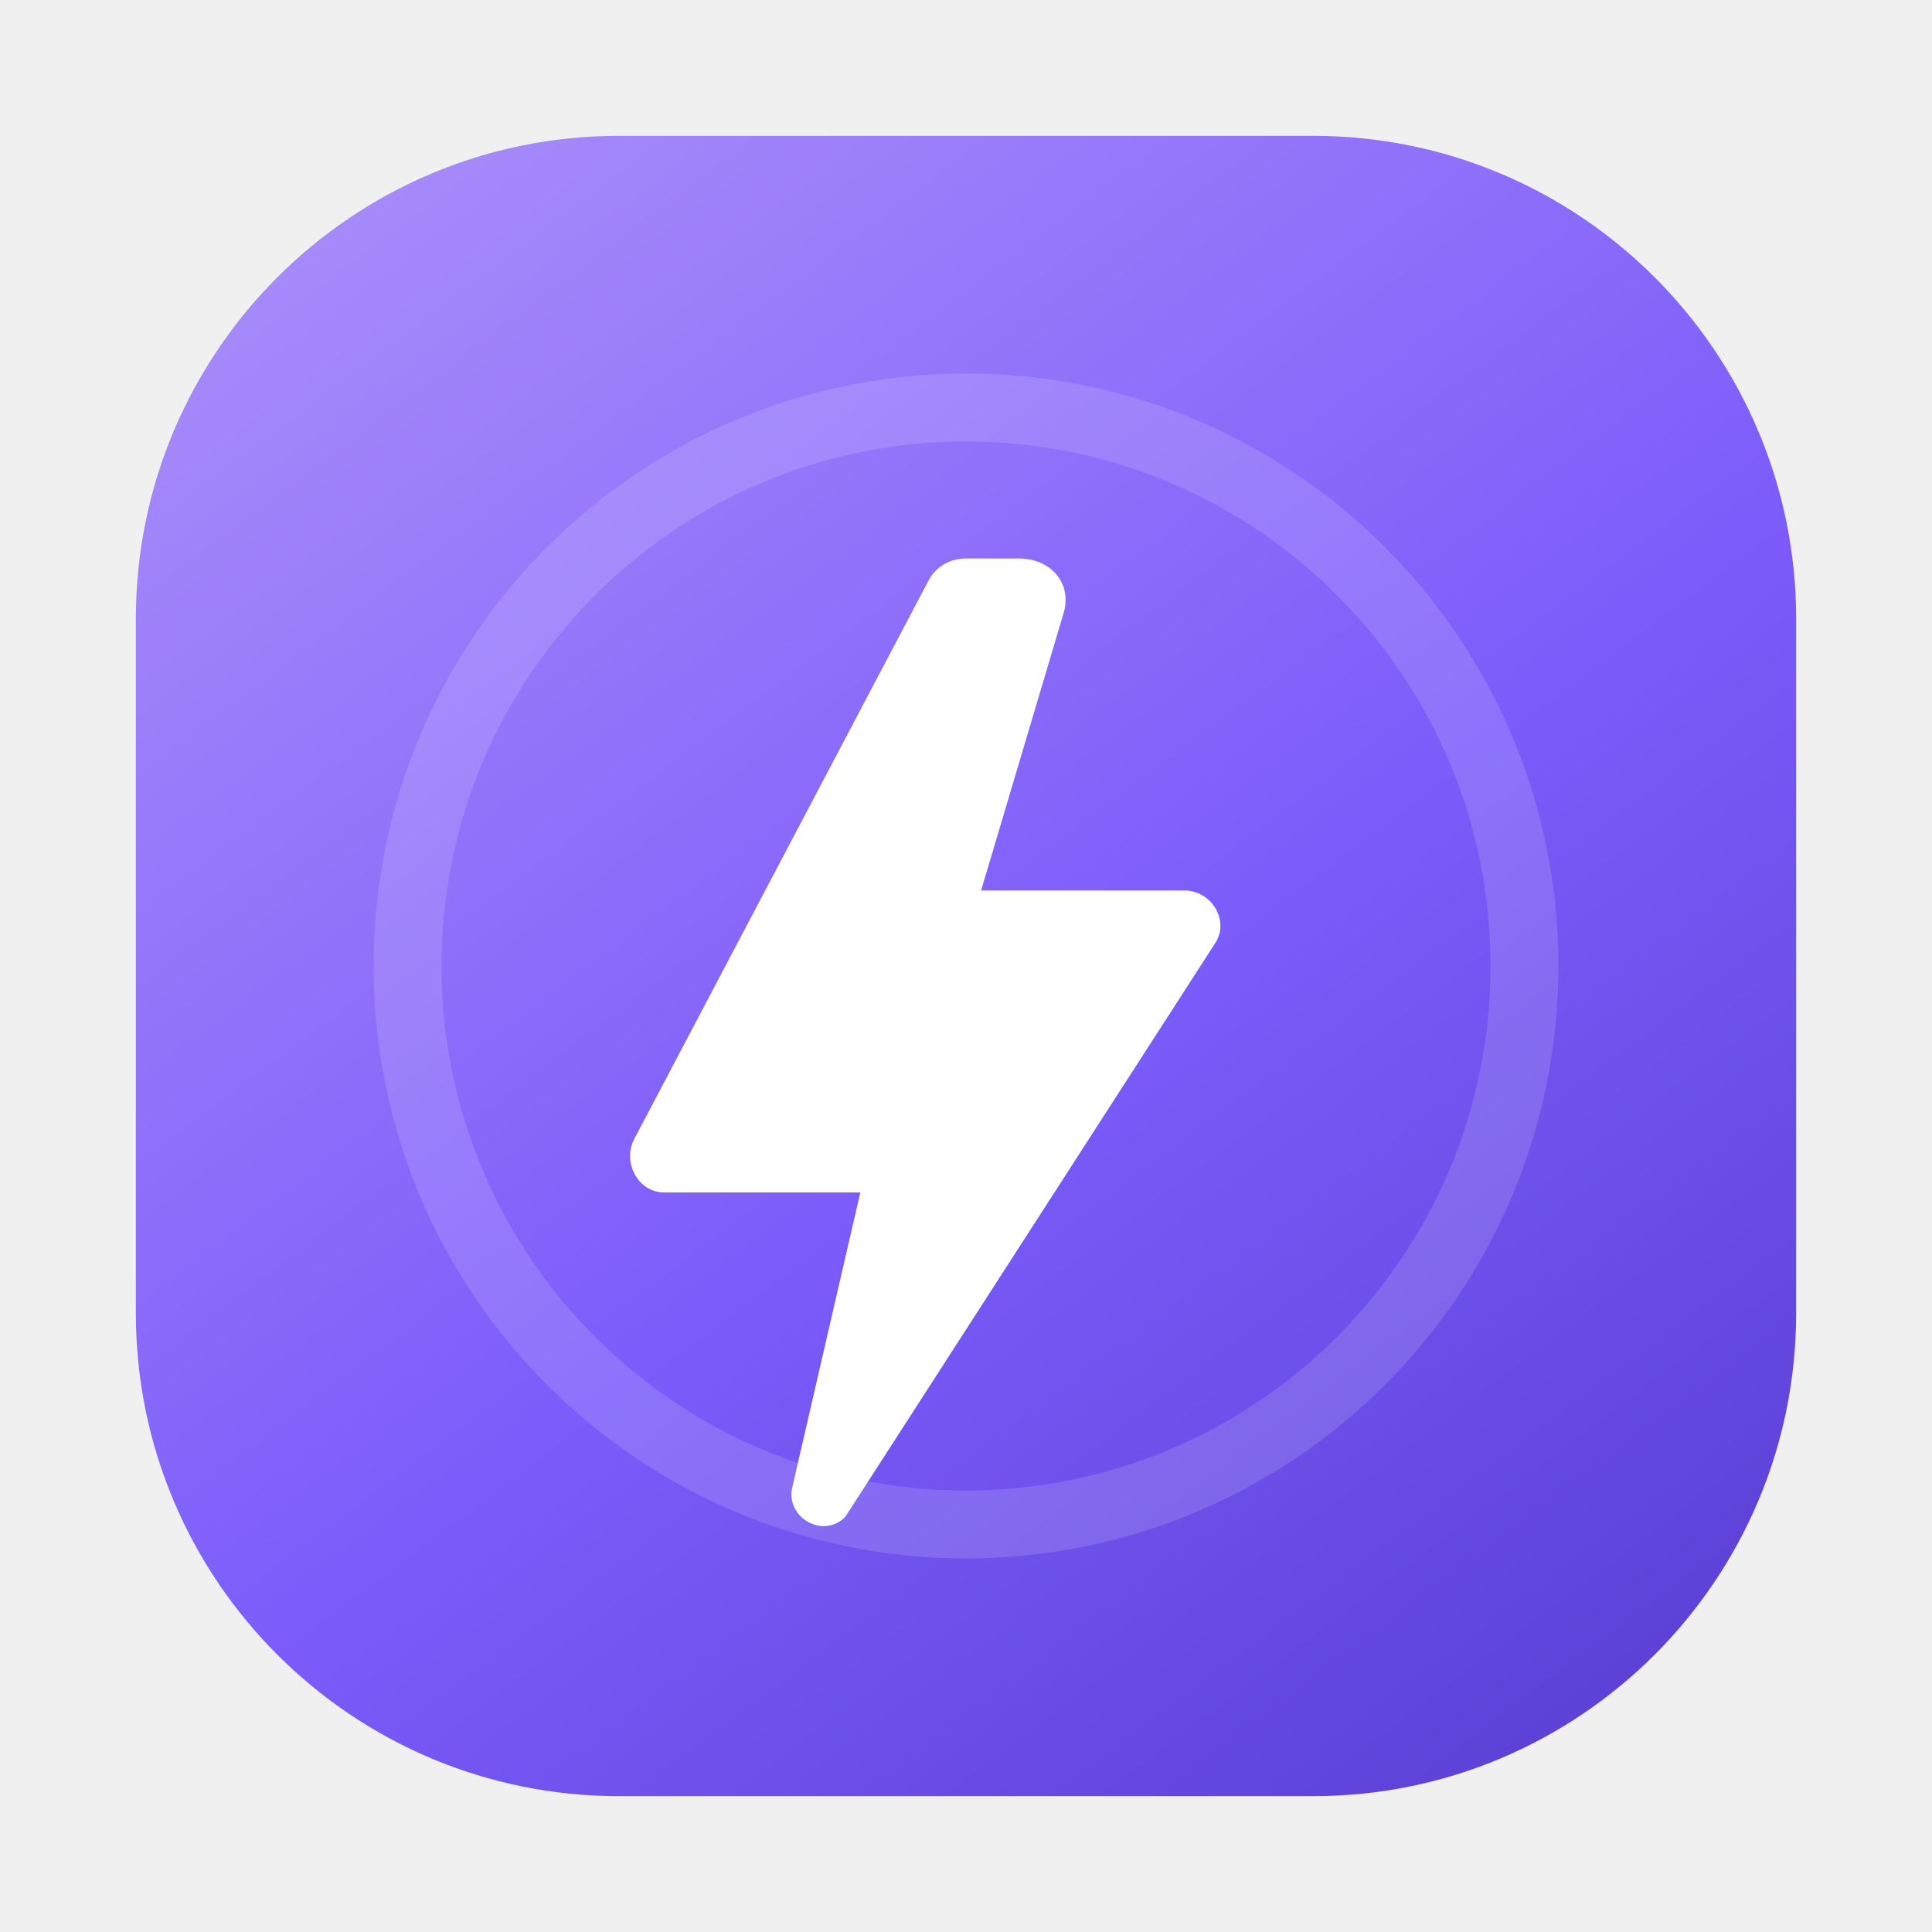
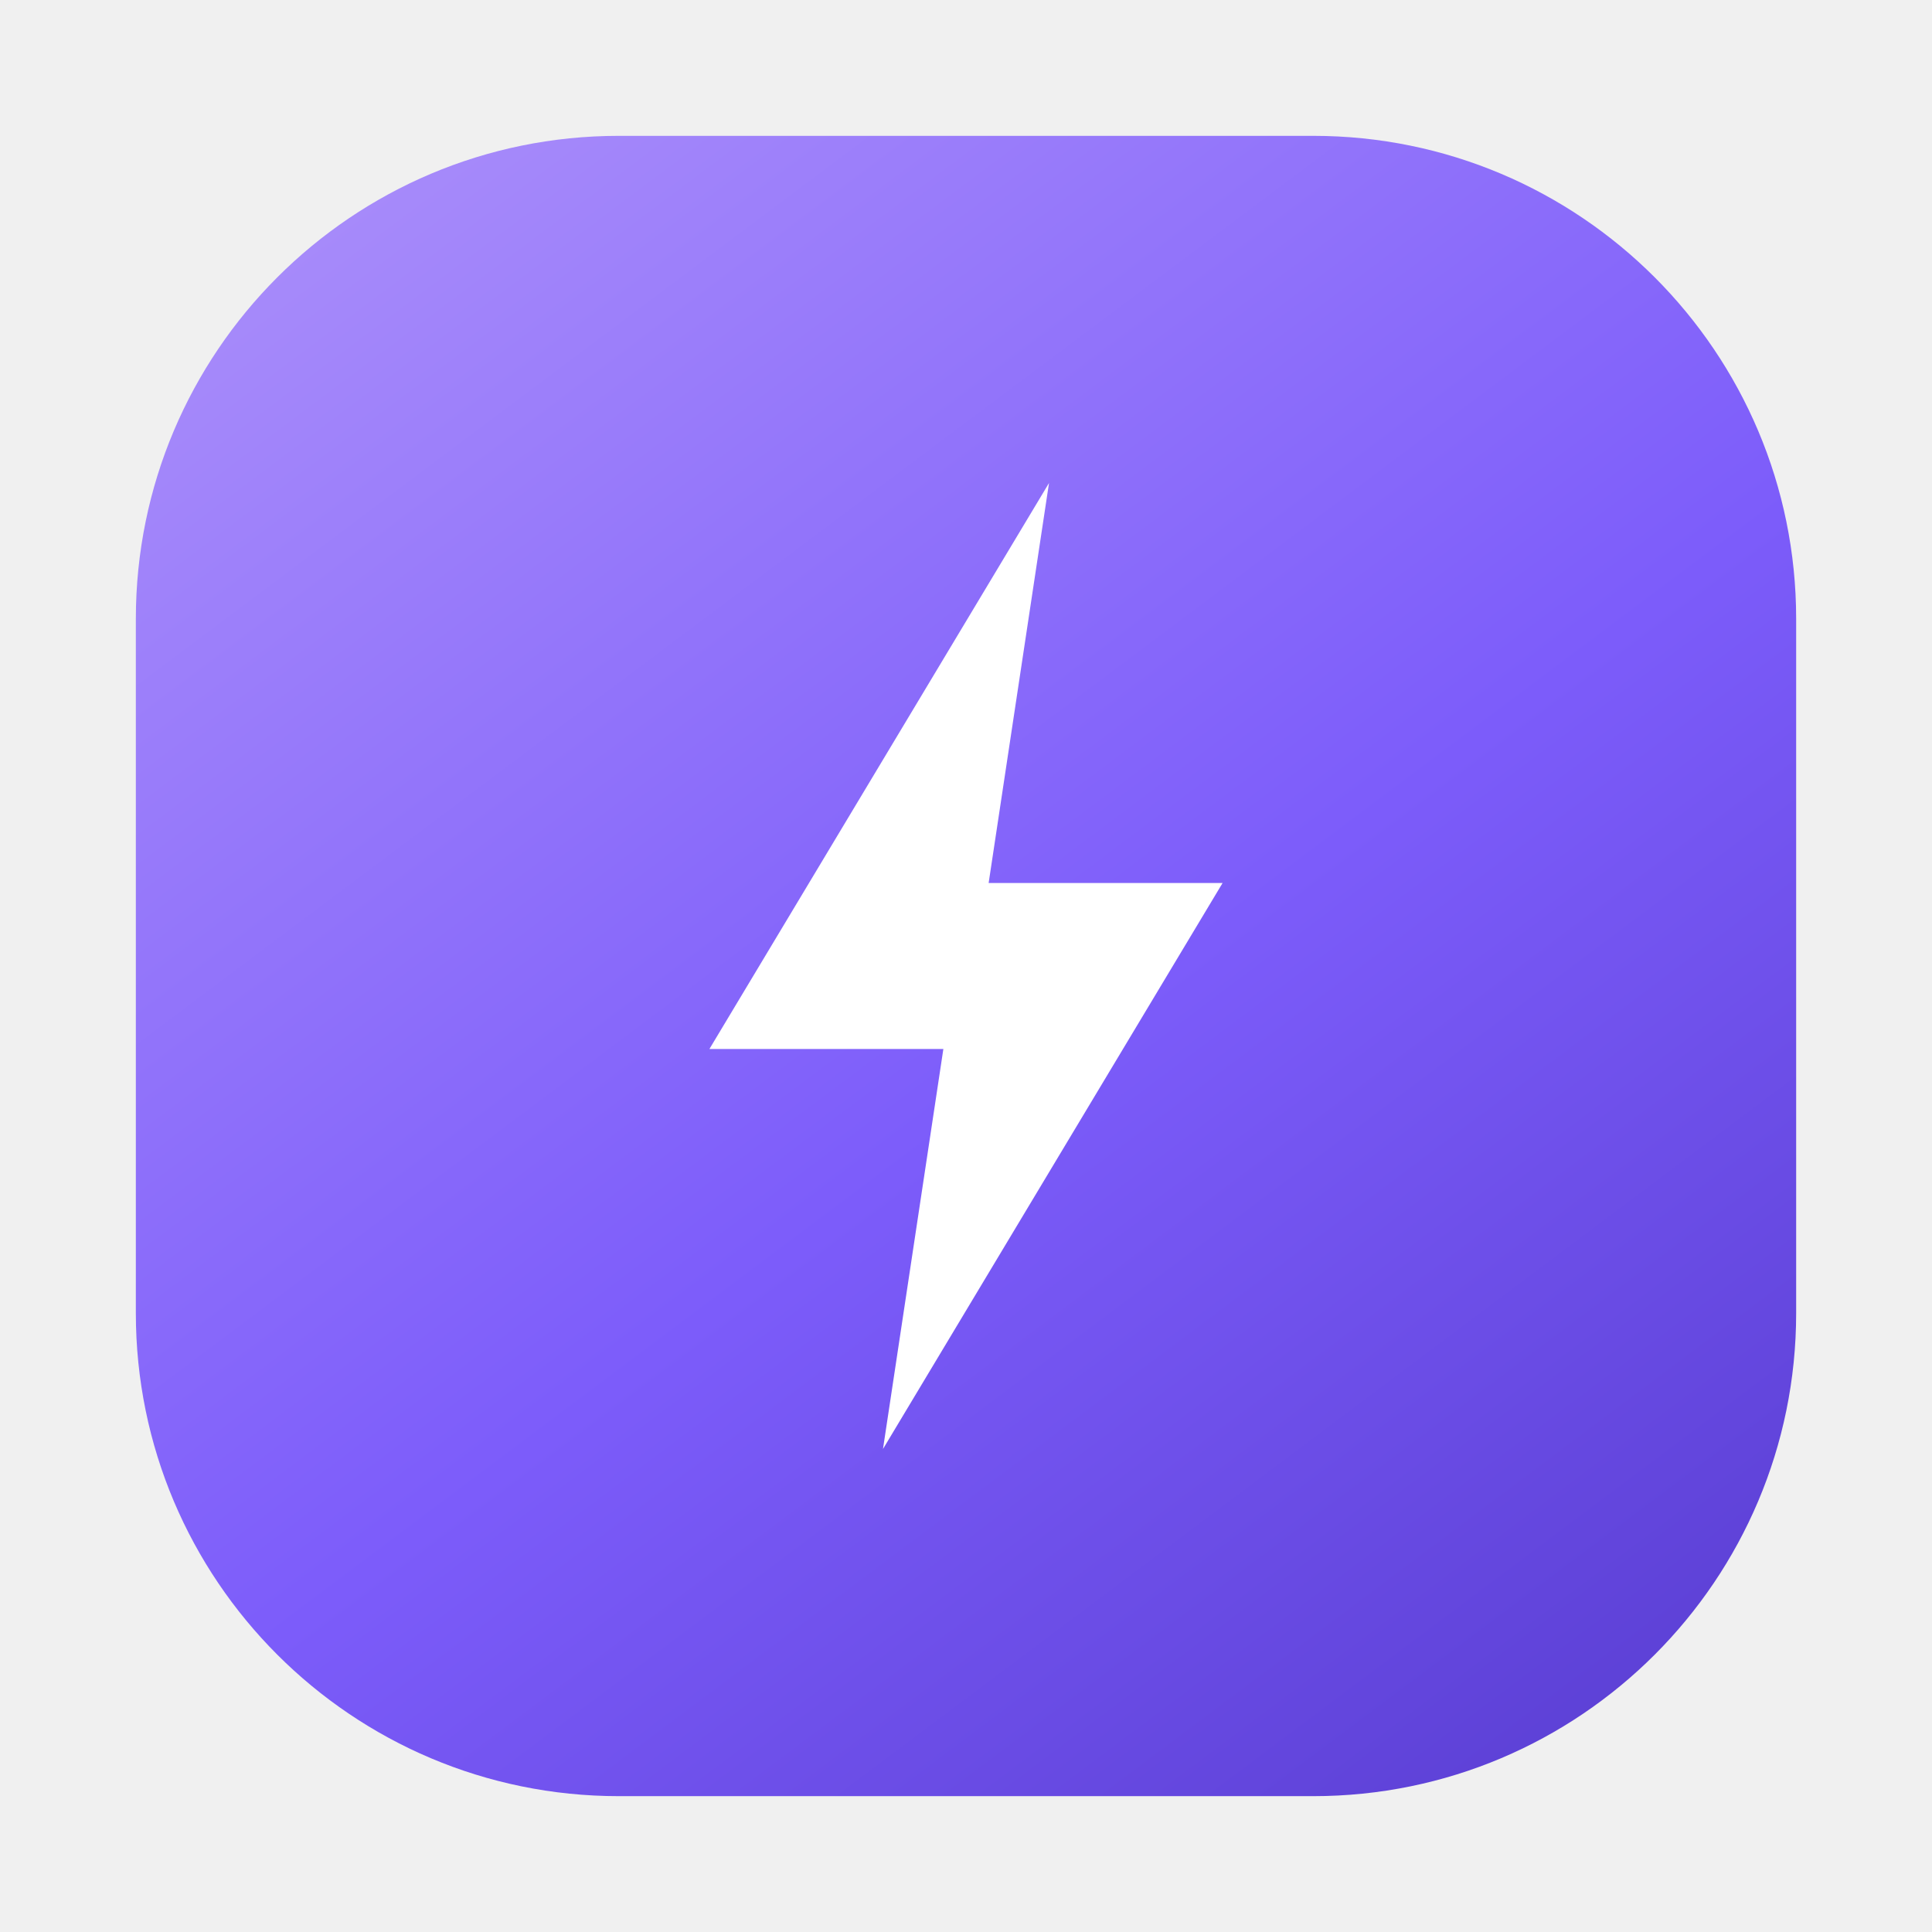
<svg xmlns="http://www.w3.org/2000/svg" viewBox="0 0 512 512">
  <defs>
    <linearGradient id="g" x1="0.15" y1="0" x2="0.9" y2="1">
      <stop offset="0" stop-color="#A78BFA" />
      <stop offset="0.55" stop-color="#7C5CFA" />
      <stop offset="1" stop-color="#5B3FD4" />
    </linearGradient>
  </defs>
  <rect x="36" y="36" width="440" height="440" rx="128" fill="url(#g)" />
-   <circle cx="256" cy="256" r="148" fill="none" stroke="#ffffff" stroke-opacity="0.14" stroke-width="18" />
-   <path d="M256 148c-4 0-8 2-10 6l-78 148c-3 6 1 14 8 14h52l-18 78c-2 8 8 14 14 8l98-152c4-6-1-14-8-14h-54l22-74c2-8-4-14-12-14z" fill="#ffffff" />
+   <path d="M278 128 L188 278 H250 L234 384 L324 234 H262 Z" fill="#ffffff" />
</svg>
